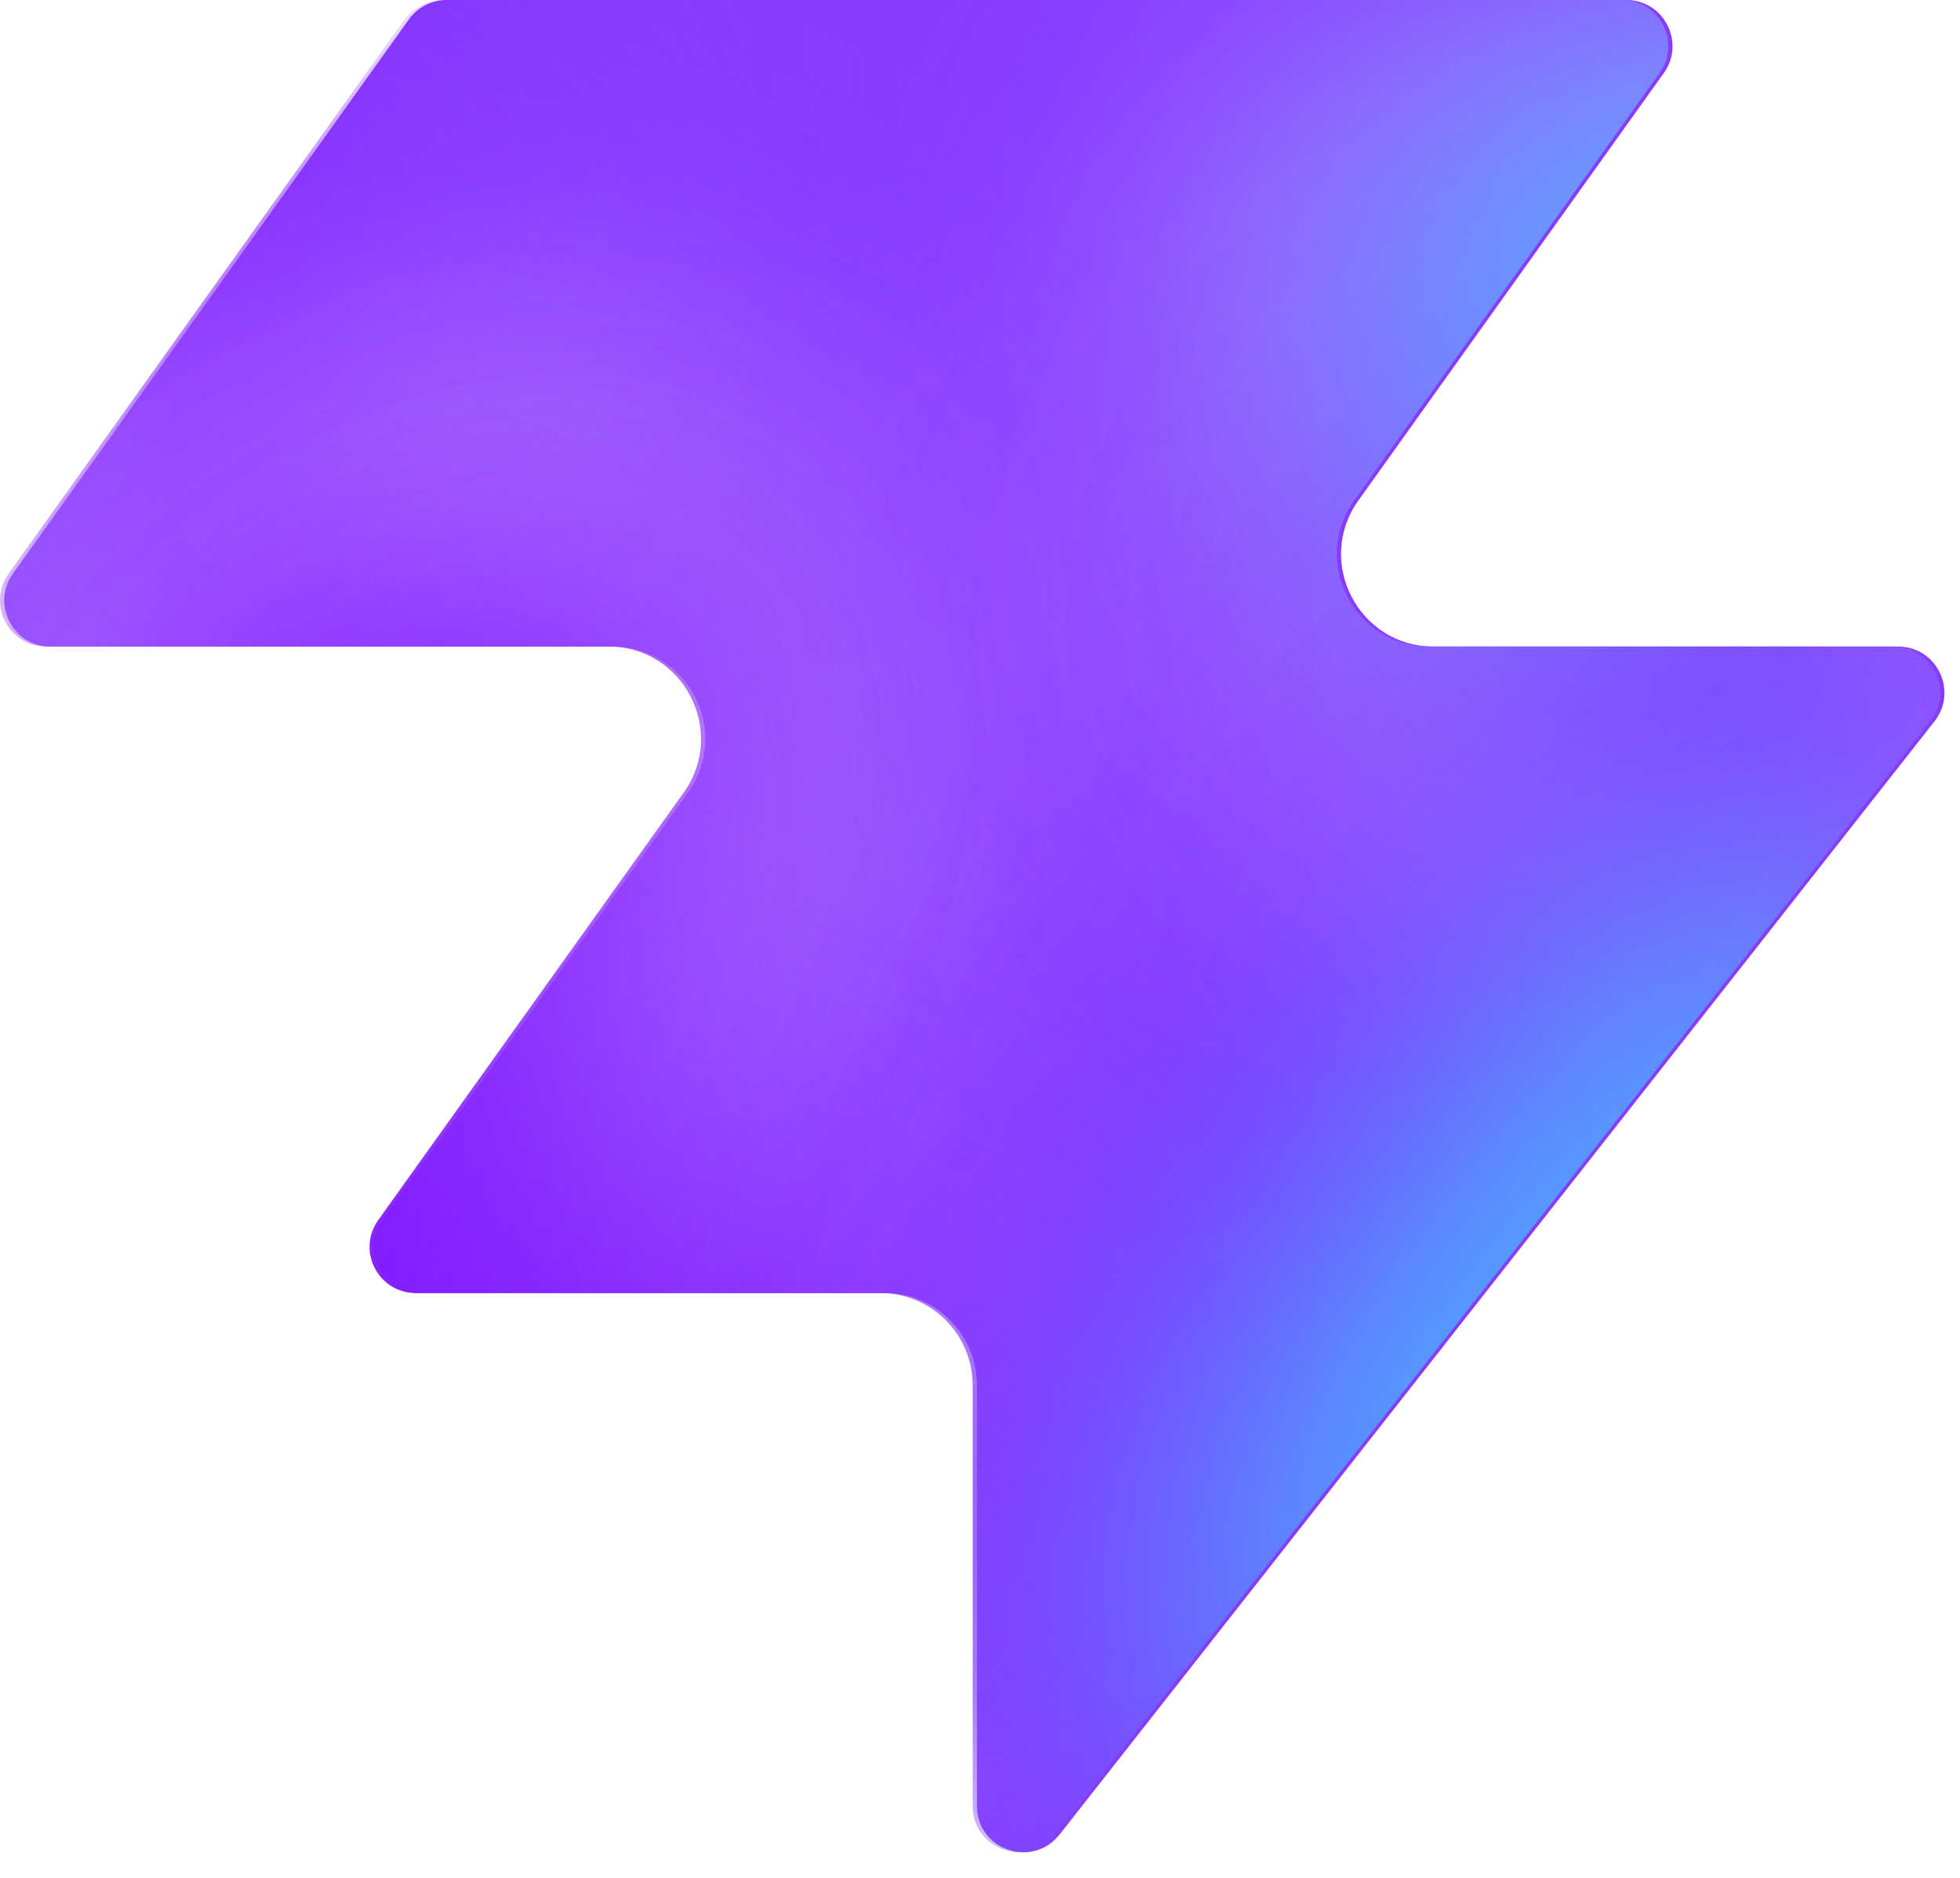
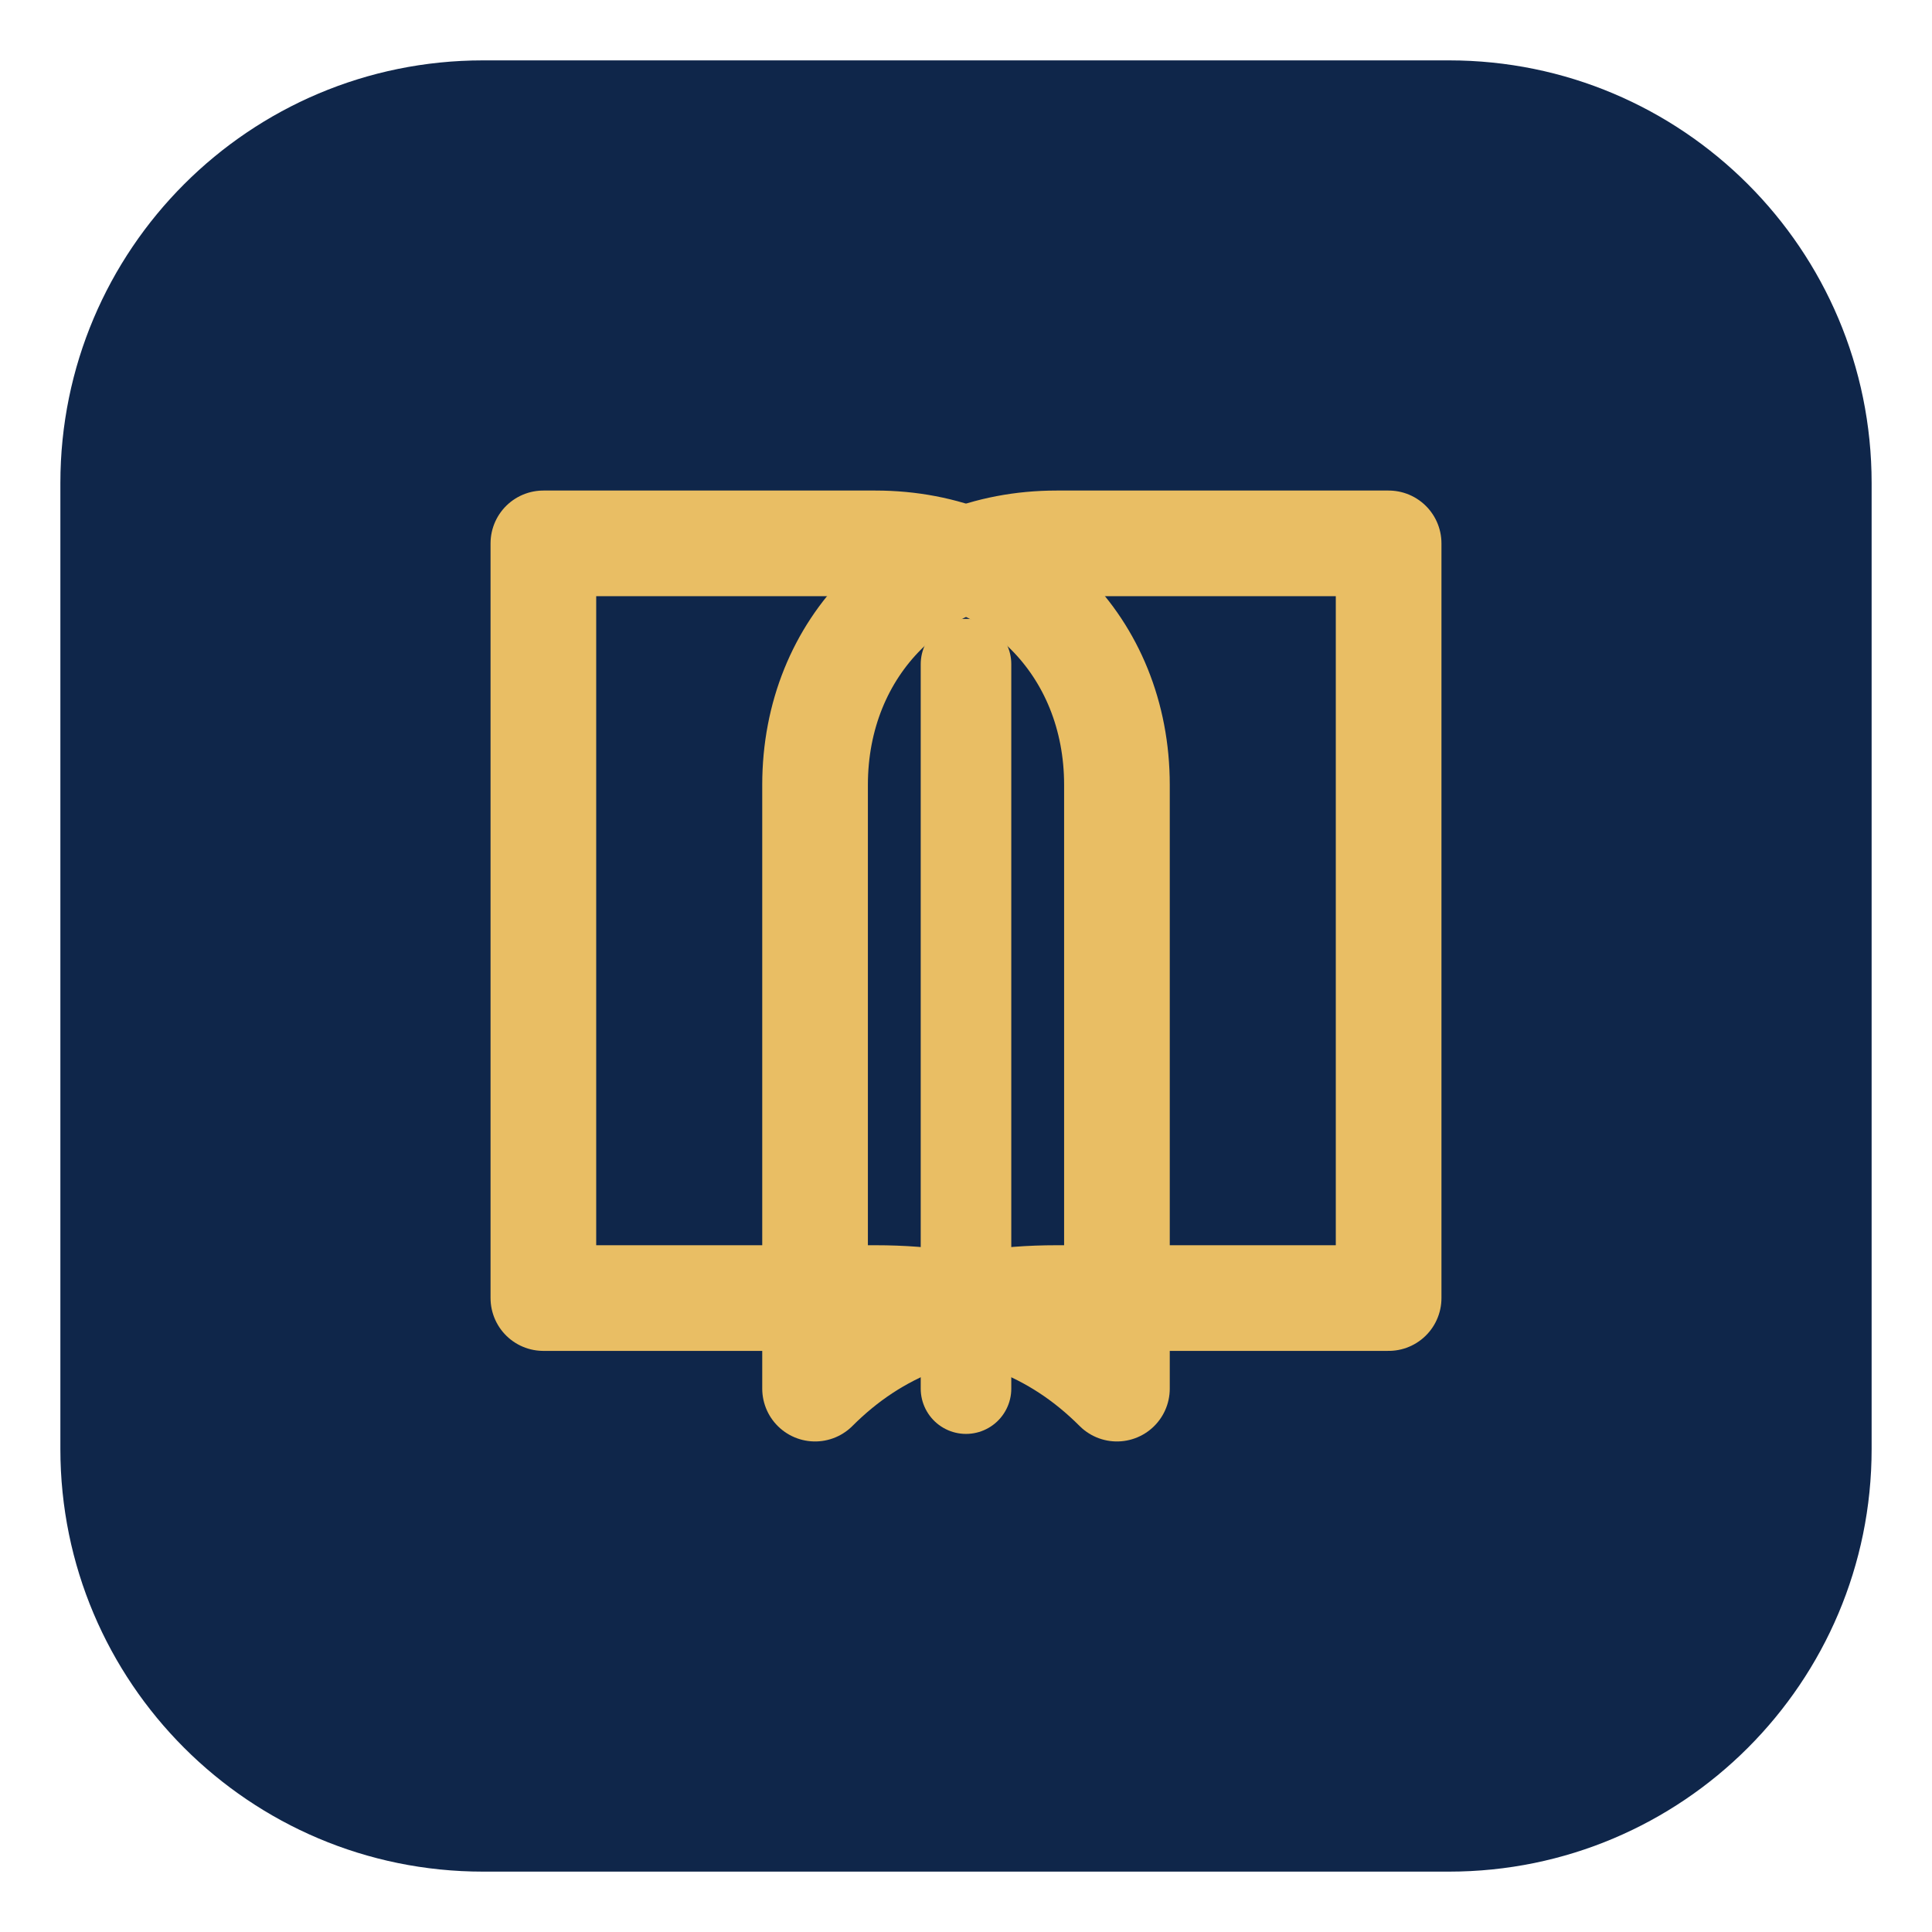
- <svg xmlns="http://www.w3.org/2000/svg" width="48" height="46" fill="none" viewBox="0 0 48 46">
-   <path fill="#863bff" d="M25.946 44.938c-.664.845-2.021.375-2.021-.698V33.937a2.26 2.26 0 0 0-2.262-2.262H10.287c-.92 0-1.456-1.04-.92-1.788l7.48-10.471c1.07-1.497 0-3.578-1.842-3.578H1.237c-.92 0-1.456-1.04-.92-1.788L10.013.474c.214-.297.556-.474.92-.474h28.894c.92 0 1.456 1.04.92 1.788l-7.48 10.471c-1.07 1.498 0 3.579 1.842 3.579h11.377c.943 0 1.473 1.088.89 1.83L25.947 44.94z" style="fill:#863bff;fill:color(display-p3 .525 .23 1);fill-opacity:1" />
-   <mask id="a" width="48" height="46" x="0" y="0" maskUnits="userSpaceOnUse" style="mask-type:alpha">
-     <path fill="#000" d="M25.842 44.938c-.664.844-2.021.375-2.021-.698V33.937a2.26 2.26 0 0 0-2.262-2.262H10.183c-.92 0-1.456-1.04-.92-1.788l7.48-10.471c1.07-1.498 0-3.579-1.842-3.579H1.133c-.92 0-1.456-1.04-.92-1.787L9.91.473c.214-.297.556-.474.92-.474h28.894c.92 0 1.456 1.04.92 1.788l-7.48 10.471c-1.07 1.498 0 3.578 1.842 3.578h11.377c.943 0 1.473 1.088.89 1.832L25.843 44.94z" style="fill:#000;fill-opacity:1" />
-   </mask>
-   <g mask="url(#a)">
-     <g filter="url(#b)">
-       <ellipse cx="5.508" cy="14.704" fill="#ede6ff" rx="5.508" ry="14.704" style="fill:#ede6ff;fill:color(display-p3 .927 .903 1);fill-opacity:1" transform="matrix(.00324 1 1 -.00324 -4.47 31.516)" />
-     </g>
-     <g filter="url(#c)">
-       <ellipse cx="10.399" cy="29.851" fill="#ede6ff" rx="10.399" ry="29.851" style="fill:#ede6ff;fill:color(display-p3 .927 .903 1);fill-opacity:1" transform="matrix(.00324 1 1 -.00324 -39.328 7.883)" />
-     </g>
-     <g filter="url(#d)">
-       <ellipse cx="5.508" cy="30.487" fill="#7e14ff" rx="5.508" ry="30.487" style="fill:#7e14ff;fill:color(display-p3 .492 .077 1);fill-opacity:1" transform="rotate(89.814 -25.913 -14.639)scale(1 -1)" />
-     </g>
-     <g filter="url(#e)">
-       <ellipse cx="5.508" cy="30.599" fill="#7e14ff" rx="5.508" ry="30.599" style="fill:#7e14ff;fill:color(display-p3 .492 .077 1);fill-opacity:1" transform="rotate(89.814 -32.644 -3.334)scale(1 -1)" />
-     </g>
-     <g filter="url(#f)">
-       <ellipse cx="5.508" cy="30.599" fill="#7e14ff" rx="5.508" ry="30.599" style="fill:#7e14ff;fill:color(display-p3 .492 .077 1);fill-opacity:1" transform="matrix(.00324 1 1 -.00324 -34.34 30.47)" />
-     </g>
-     <g filter="url(#g)">
-       <ellipse cx="14.072" cy="22.078" fill="#ede6ff" rx="14.072" ry="22.078" style="fill:#ede6ff;fill:color(display-p3 .927 .903 1);fill-opacity:1" transform="rotate(93.35 24.506 48.493)scale(-1 1)" />
-     </g>
-     <g filter="url(#h)">
-       <ellipse cx="3.47" cy="21.501" fill="#7e14ff" rx="3.47" ry="21.501" style="fill:#7e14ff;fill:color(display-p3 .492 .077 1);fill-opacity:1" transform="rotate(89.009 28.708 47.59)scale(-1 1)" />
-     </g>
-     <g filter="url(#i)">
-       <ellipse cx="3.47" cy="21.501" fill="#7e14ff" rx="3.47" ry="21.501" style="fill:#7e14ff;fill:color(display-p3 .492 .077 1);fill-opacity:1" transform="rotate(89.009 28.708 47.59)scale(-1 1)" />
-     </g>
-     <g filter="url(#j)">
-       <ellipse cx=".387" cy="8.972" fill="#7e14ff" rx="4.407" ry="29.108" style="fill:#7e14ff;fill:color(display-p3 .492 .077 1);fill-opacity:1" transform="rotate(39.51 .387 8.972)" />
-     </g>
-     <g filter="url(#k)">
-       <ellipse cx="47.523" cy="-6.092" fill="#7e14ff" rx="4.407" ry="29.108" style="fill:#7e14ff;fill:color(display-p3 .492 .077 1);fill-opacity:1" transform="rotate(37.892 47.523 -6.092)" />
-     </g>
-     <g filter="url(#l)">
-       <ellipse cx="41.412" cy="6.333" fill="#47bfff" rx="5.971" ry="9.665" style="fill:#47bfff;fill:color(display-p3 .28 .748 1);fill-opacity:1" transform="rotate(37.892 41.412 6.333)" />
-     </g>
-     <g filter="url(#m)">
-       <ellipse cx="-1.879" cy="38.332" fill="#7e14ff" rx="4.407" ry="29.108" style="fill:#7e14ff;fill:color(display-p3 .492 .077 1);fill-opacity:1" transform="rotate(37.892 -1.88 38.332)" />
-     </g>
-     <g filter="url(#n)">
-       <ellipse cx="-1.879" cy="38.332" fill="#7e14ff" rx="4.407" ry="29.108" style="fill:#7e14ff;fill:color(display-p3 .492 .077 1);fill-opacity:1" transform="rotate(37.892 -1.88 38.332)" />
-     </g>
-     <g filter="url(#o)">
-       <ellipse cx="35.651" cy="29.907" fill="#7e14ff" rx="4.407" ry="29.108" style="fill:#7e14ff;fill:color(display-p3 .492 .077 1);fill-opacity:1" transform="rotate(37.892 35.651 29.907)" />
-     </g>
-     <g filter="url(#p)">
-       <ellipse cx="38.418" cy="32.4" fill="#47bfff" rx="5.971" ry="15.297" style="fill:#47bfff;fill:color(display-p3 .28 .748 1);fill-opacity:1" transform="rotate(37.892 38.418 32.4)" />
-     </g>
-   </g>
-   <defs>
-     <filter id="b" width="60.045" height="41.654" x="-19.77" y="16.149" color-interpolation-filters="sRGB" filterUnits="userSpaceOnUse">
-       <feFlood flood-opacity="0" result="BackgroundImageFix" />
-       <feBlend in="SourceGraphic" in2="BackgroundImageFix" result="shape" />
-       <feGaussianBlur result="effect1_foregroundBlur_2002_17158" stdDeviation="7.659" />
-     </filter>
-     <filter id="c" width="90.34" height="51.437" x="-54.613" y="-7.533" color-interpolation-filters="sRGB" filterUnits="userSpaceOnUse">
-       <feFlood flood-opacity="0" result="BackgroundImageFix" />
-       <feBlend in="SourceGraphic" in2="BackgroundImageFix" result="shape" />
-       <feGaussianBlur result="effect1_foregroundBlur_2002_17158" stdDeviation="7.659" />
-     </filter>
-     <filter id="d" width="79.355" height="29.4" x="-49.64" y="2.03" color-interpolation-filters="sRGB" filterUnits="userSpaceOnUse">
-       <feFlood flood-opacity="0" result="BackgroundImageFix" />
-       <feBlend in="SourceGraphic" in2="BackgroundImageFix" result="shape" />
-       <feGaussianBlur result="effect1_foregroundBlur_2002_17158" stdDeviation="4.596" />
-     </filter>
-     <filter id="e" width="79.579" height="29.4" x="-45.045" y="20.029" color-interpolation-filters="sRGB" filterUnits="userSpaceOnUse">
-       <feFlood flood-opacity="0" result="BackgroundImageFix" />
-       <feBlend in="SourceGraphic" in2="BackgroundImageFix" result="shape" />
-       <feGaussianBlur result="effect1_foregroundBlur_2002_17158" stdDeviation="4.596" />
-     </filter>
-     <filter id="f" width="79.579" height="29.4" x="-43.513" y="21.178" color-interpolation-filters="sRGB" filterUnits="userSpaceOnUse">
-       <feFlood flood-opacity="0" result="BackgroundImageFix" />
-       <feBlend in="SourceGraphic" in2="BackgroundImageFix" result="shape" />
-       <feGaussianBlur result="effect1_foregroundBlur_2002_17158" stdDeviation="4.596" />
-     </filter>
-     <filter id="g" width="74.749" height="58.852" x="15.756" y="-17.901" color-interpolation-filters="sRGB" filterUnits="userSpaceOnUse">
-       <feFlood flood-opacity="0" result="BackgroundImageFix" />
-       <feBlend in="SourceGraphic" in2="BackgroundImageFix" result="shape" />
-       <feGaussianBlur result="effect1_foregroundBlur_2002_17158" stdDeviation="7.659" />
-     </filter>
-     <filter id="h" width="61.377" height="25.362" x="23.548" y="2.284" color-interpolation-filters="sRGB" filterUnits="userSpaceOnUse">
-       <feFlood flood-opacity="0" result="BackgroundImageFix" />
-       <feBlend in="SourceGraphic" in2="BackgroundImageFix" result="shape" />
-       <feGaussianBlur result="effect1_foregroundBlur_2002_17158" stdDeviation="4.596" />
-     </filter>
-     <filter id="i" width="61.377" height="25.362" x="23.548" y="2.284" color-interpolation-filters="sRGB" filterUnits="userSpaceOnUse">
-       <feFlood flood-opacity="0" result="BackgroundImageFix" />
-       <feBlend in="SourceGraphic" in2="BackgroundImageFix" result="shape" />
-       <feGaussianBlur result="effect1_foregroundBlur_2002_17158" stdDeviation="4.596" />
-     </filter>
-     <filter id="j" width="56.045" height="63.649" x="-27.636" y="-22.853" color-interpolation-filters="sRGB" filterUnits="userSpaceOnUse">
-       <feFlood flood-opacity="0" result="BackgroundImageFix" />
-       <feBlend in="SourceGraphic" in2="BackgroundImageFix" result="shape" />
-       <feGaussianBlur result="effect1_foregroundBlur_2002_17158" stdDeviation="4.596" />
-     </filter>
-     <filter id="k" width="54.814" height="64.646" x="20.116" y="-38.415" color-interpolation-filters="sRGB" filterUnits="userSpaceOnUse">
-       <feFlood flood-opacity="0" result="BackgroundImageFix" />
-       <feBlend in="SourceGraphic" in2="BackgroundImageFix" result="shape" />
-       <feGaussianBlur result="effect1_foregroundBlur_2002_17158" stdDeviation="4.596" />
-     </filter>
-     <filter id="l" width="33.541" height="35.313" x="24.641" y="-11.323" color-interpolation-filters="sRGB" filterUnits="userSpaceOnUse">
-       <feFlood flood-opacity="0" result="BackgroundImageFix" />
-       <feBlend in="SourceGraphic" in2="BackgroundImageFix" result="shape" />
-       <feGaussianBlur result="effect1_foregroundBlur_2002_17158" stdDeviation="4.596" />
-     </filter>
-     <filter id="m" width="54.814" height="64.646" x="-29.286" y="6.009" color-interpolation-filters="sRGB" filterUnits="userSpaceOnUse">
-       <feFlood flood-opacity="0" result="BackgroundImageFix" />
-       <feBlend in="SourceGraphic" in2="BackgroundImageFix" result="shape" />
-       <feGaussianBlur result="effect1_foregroundBlur_2002_17158" stdDeviation="4.596" />
-     </filter>
-     <filter id="n" width="54.814" height="64.646" x="-29.286" y="6.009" color-interpolation-filters="sRGB" filterUnits="userSpaceOnUse">
-       <feFlood flood-opacity="0" result="BackgroundImageFix" />
-       <feBlend in="SourceGraphic" in2="BackgroundImageFix" result="shape" />
-       <feGaussianBlur result="effect1_foregroundBlur_2002_17158" stdDeviation="4.596" />
-     </filter>
-     <filter id="o" width="54.814" height="64.646" x="8.244" y="-2.416" color-interpolation-filters="sRGB" filterUnits="userSpaceOnUse">
-       <feFlood flood-opacity="0" result="BackgroundImageFix" />
-       <feBlend in="SourceGraphic" in2="BackgroundImageFix" result="shape" />
-       <feGaussianBlur result="effect1_foregroundBlur_2002_17158" stdDeviation="4.596" />
-     </filter>
-     <filter id="p" width="39.409" height="43.623" x="18.713" y="10.588" color-interpolation-filters="sRGB" filterUnits="userSpaceOnUse">
-       <feFlood flood-opacity="0" result="BackgroundImageFix" />
-       <feBlend in="SourceGraphic" in2="BackgroundImageFix" result="shape" />
-       <feGaussianBlur result="effect1_foregroundBlur_2002_17158" stdDeviation="4.596" />
-     </filter>
-   </defs>
+ <svg xmlns="http://www.w3.org/2000/svg" viewBox="0 0 64 64" role="img" aria-label="Adiblar Merosi">
+   <rect x="2" y="2" width="60" height="60" rx="14" fill="#0f264a" />
+   <path d="M18 18h11c4.6 0 8 3.4 8 8v20c-2-2-4.5-3-8-3H18z" fill="none" stroke="#e9be64" stroke-width="3.5" stroke-linejoin="round" />
+   <path d="M46 18H35c-4.6 0-8 3.4-8 8v20c2-2 4.5-3 8-3h11z" fill="none" stroke="#e9be64" stroke-width="3.5" stroke-linejoin="round" />
+   <path d="M32 22v24" stroke="#e9be64" stroke-width="3" stroke-linecap="round" />
</svg>
